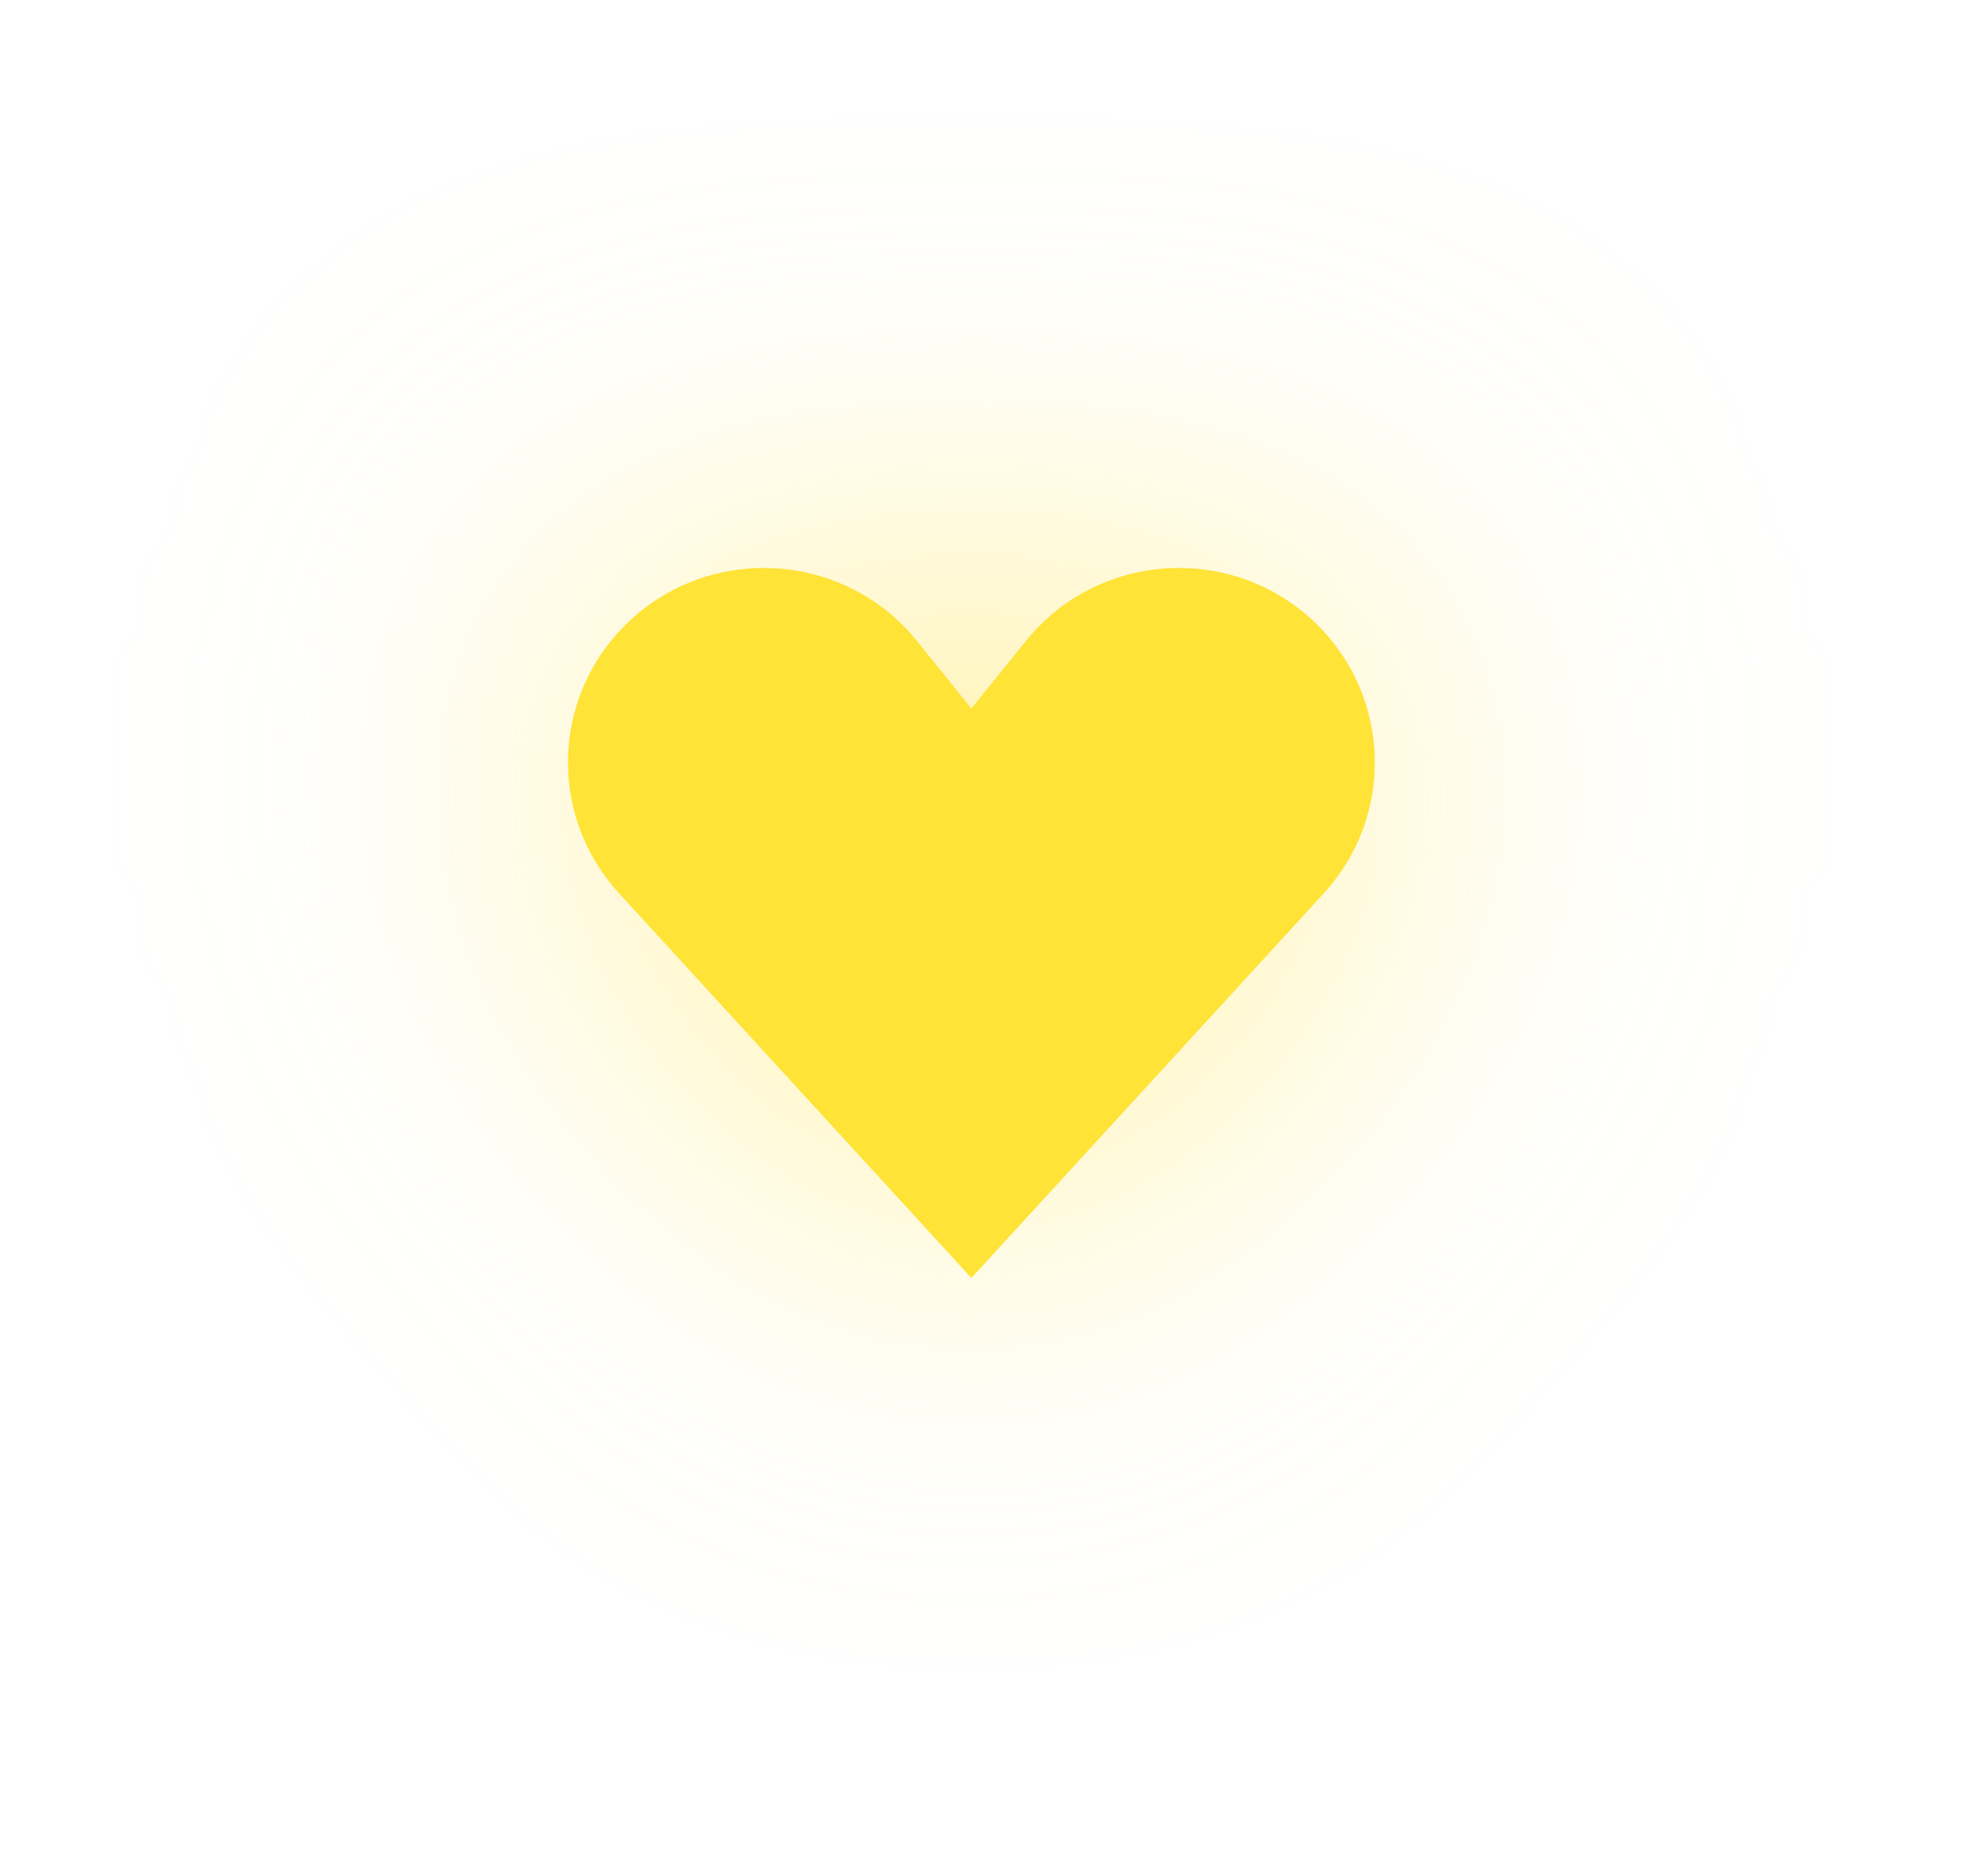
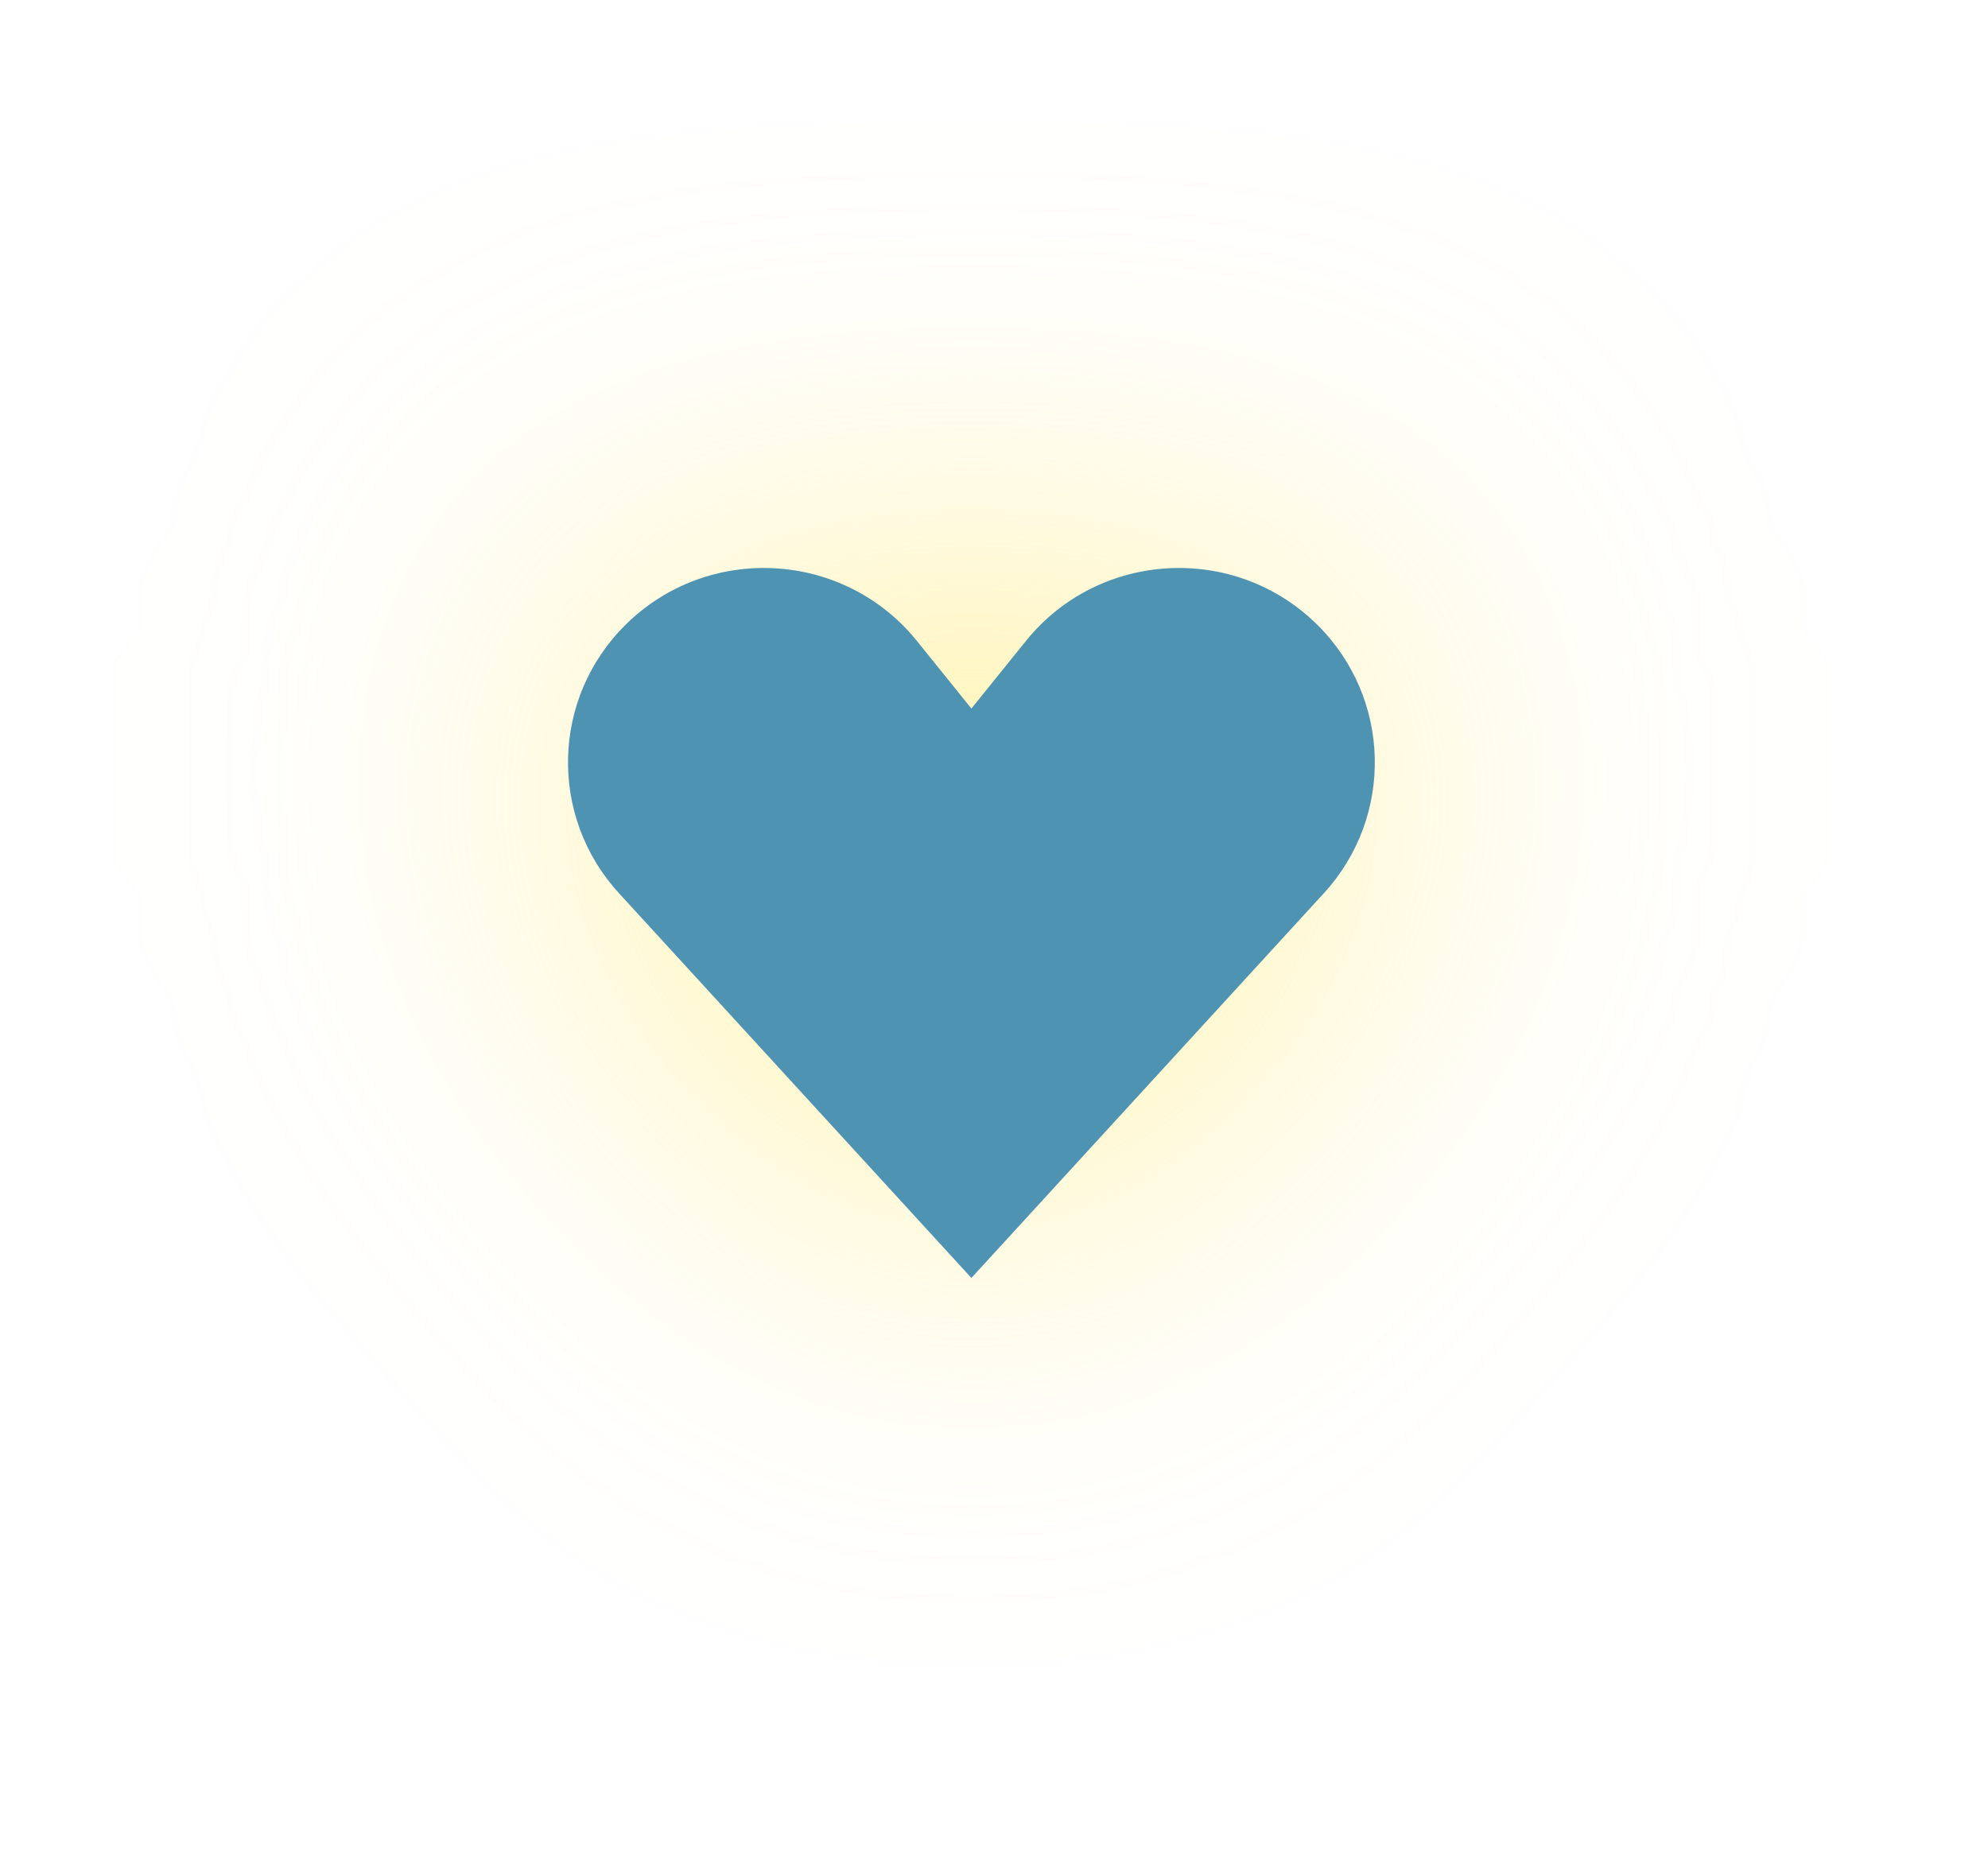
<svg xmlns="http://www.w3.org/2000/svg" width="35" height="33" viewBox="0 0 35 33" fill="none">
  <g filter="url(#filter0_f_310_4123)">
    <path d="M23.308 15.726L17.102 22.5L10.897 15.726C9.659 14.374 9.708 12.295 11.01 11.003C12.464 9.56 14.858 9.692 16.143 11.285L17.102 12.475L18.062 11.285C19.346 9.692 21.741 9.56 23.195 11.003C24.496 12.295 24.546 14.374 23.308 15.726Z" fill="#FFE336" fill-opacity="0.5" />
  </g>
-   <path d="M23.308 15.726L17.102 22.5L10.897 15.726C9.659 14.374 9.708 12.295 11.01 11.003C12.464 9.56 14.858 9.692 16.143 11.285L17.102 12.475L18.062 11.285C19.346 9.692 21.741 9.56 23.195 11.003C24.496 12.295 24.546 14.374 23.308 15.726Z" fill="#FFE336" />
+   <path d="M23.308 15.726L17.102 22.5L10.897 15.726C9.659 14.374 9.708 12.295 11.01 11.003C12.464 9.56 14.858 9.692 16.143 11.285L17.102 12.475L18.062 11.285C19.346 9.692 21.741 9.56 23.195 11.003C24.496 12.295 24.546 14.374 23.308 15.726Z" fill="#4e93b1" />
  <defs>
    <filter id="filter0_f_310_4123" x="0" y="0" width="34.205" height="32.5" filterUnits="userSpaceOnUse" color-interpolation-filters="sRGB">
      <feFlood flood-opacity="0" result="BackgroundImageFix" />
      <feBlend mode="normal" in="SourceGraphic" in2="BackgroundImageFix" result="shape" />
      <feGaussianBlur stdDeviation="5" result="effect1_foregroundBlur_310_4123" />
    </filter>
  </defs>
</svg>
